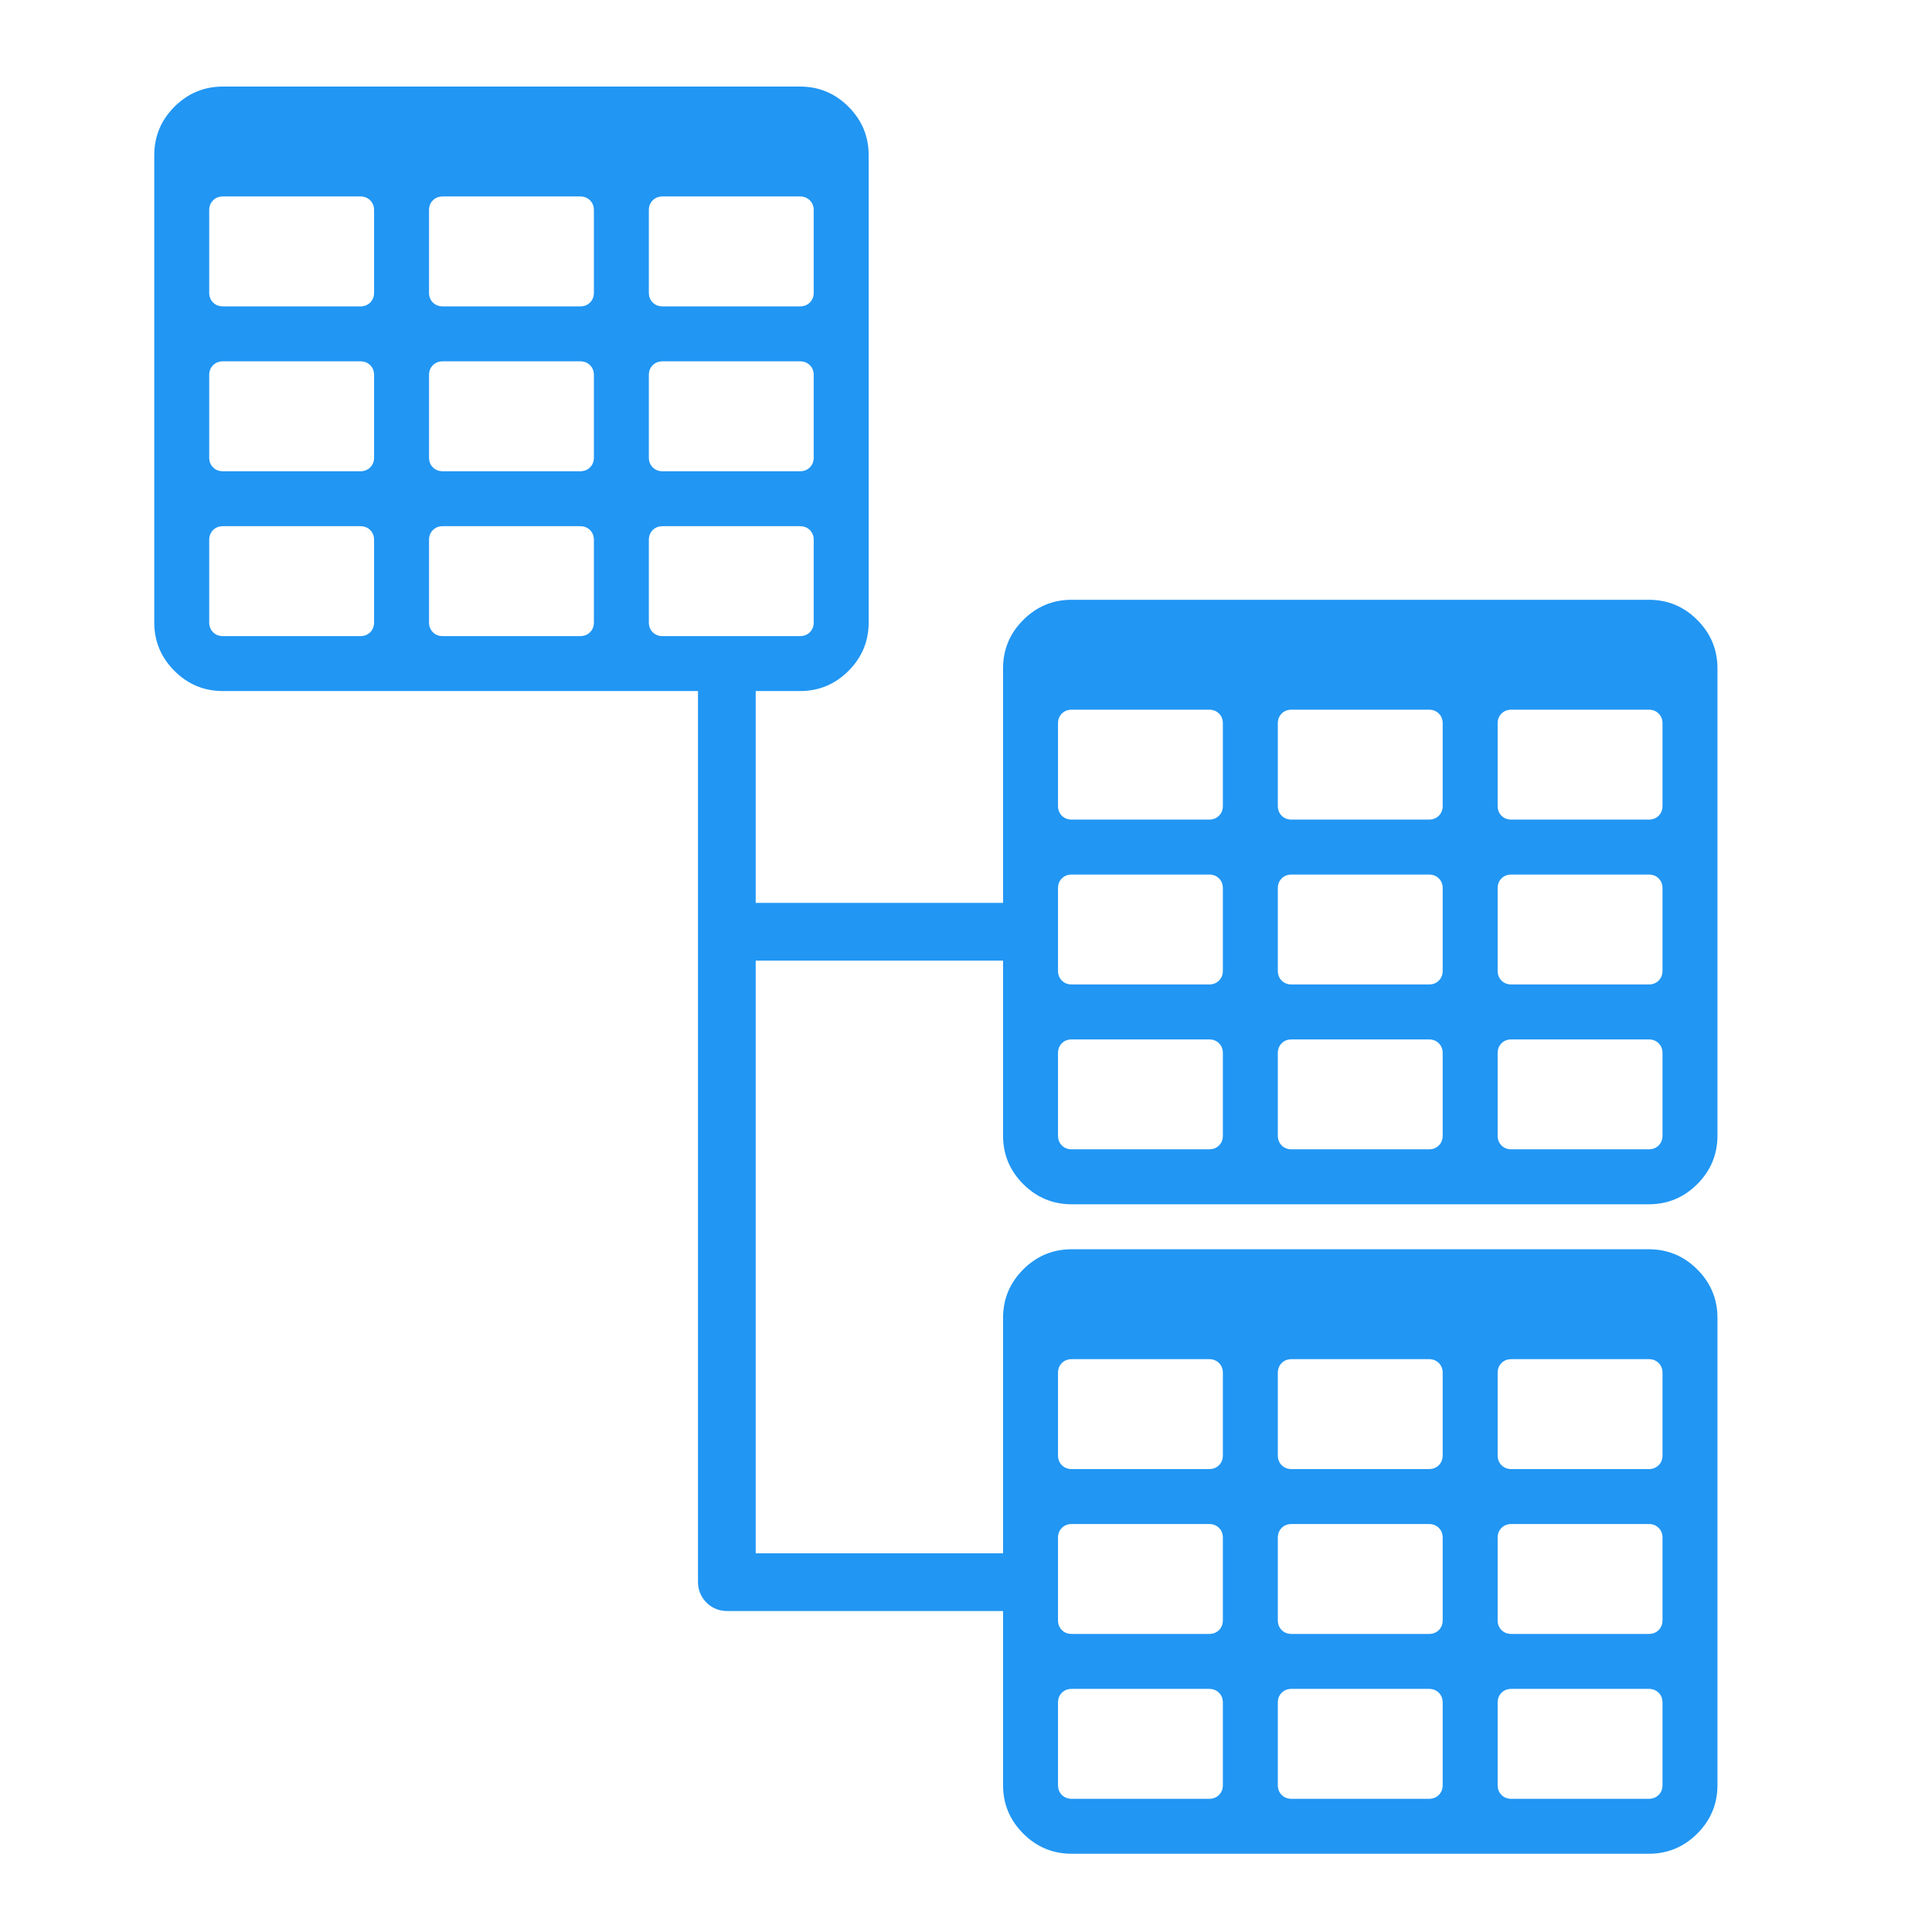
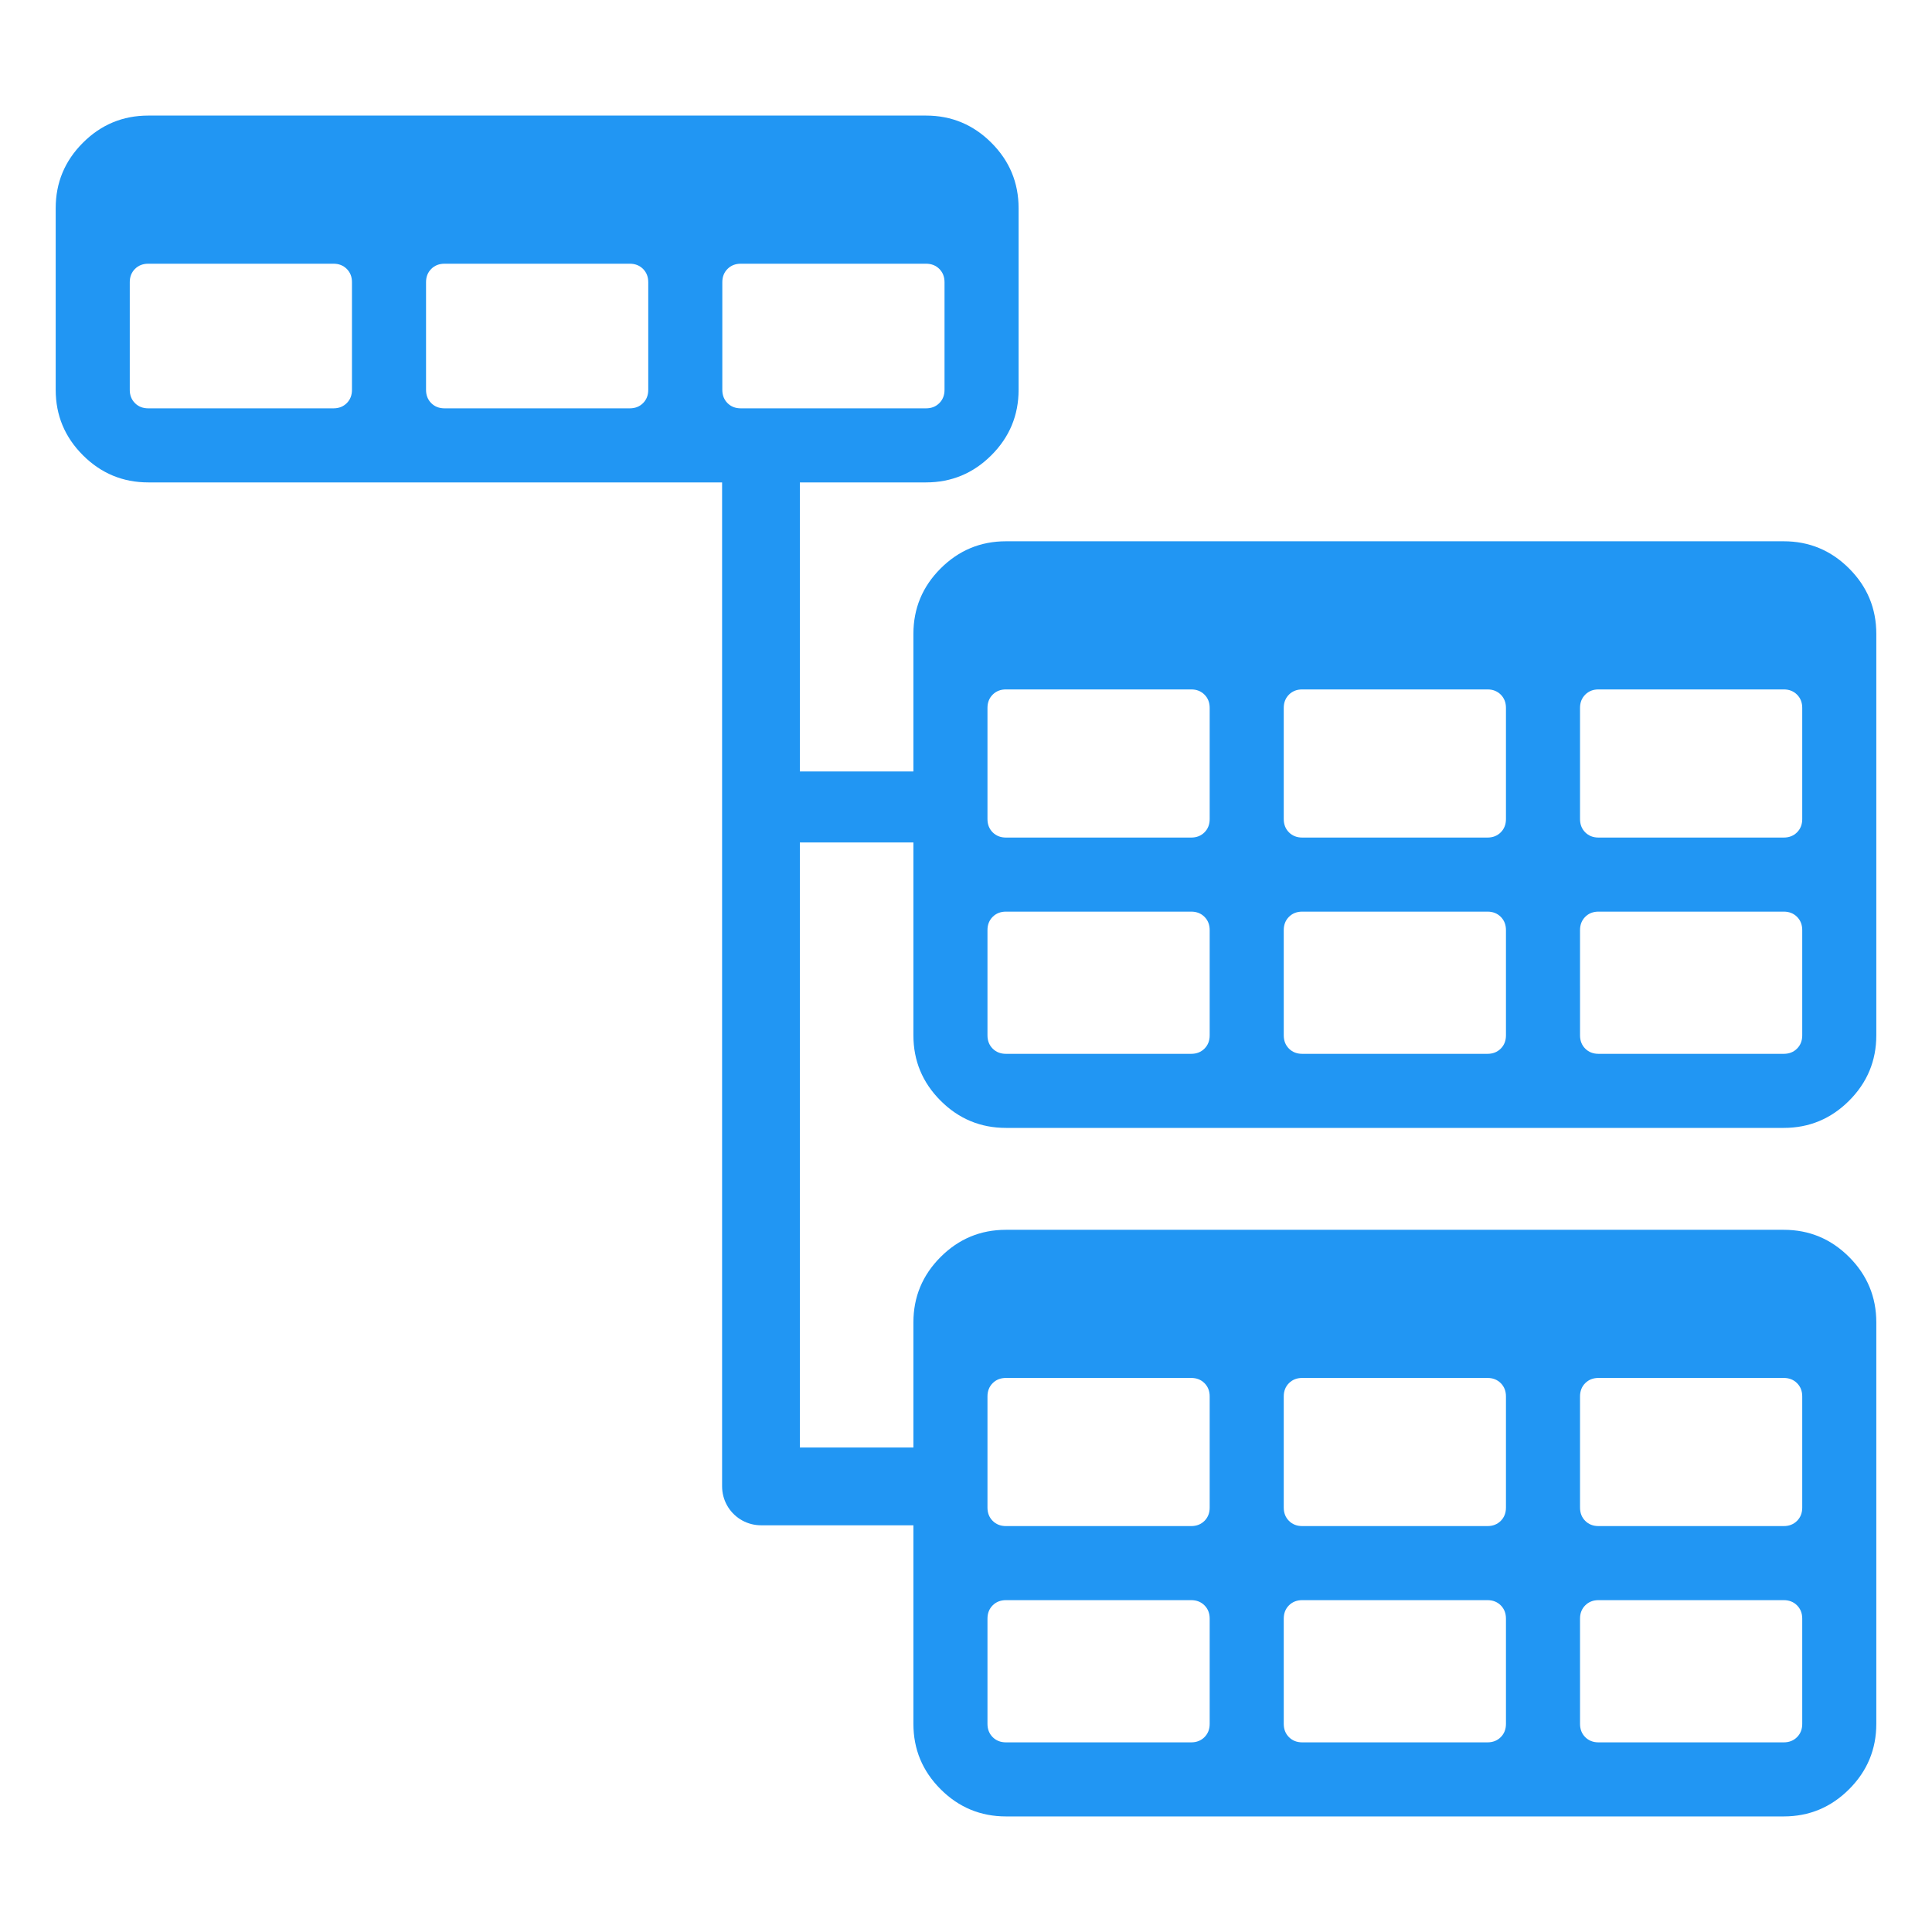
<svg xmlns="http://www.w3.org/2000/svg" width="1792" height="1792" viewBox="0 0 1792 1792" id="svg5453" version="1.1">
  <defs id="defs5459" />
-   <g id="g4307" transform="matrix(1.138972,0,0,1.138972,-76.83338,-167.7666)">
-     <path style="fill:#2196f3;fill-opacity:1" id="path5455" d="m 372.097,654.132 0,-67.13 q 0,-4.895 -3.147,-8.042 -3.147,-3.147 -8.042,-3.147 l -111.883,0 q -4.895,0 -8.042,3.147 -3.147,3.147 -3.147,8.042 l 0,67.13 q 0,4.895 3.147,8.042 3.147,3.147 8.042,3.147 l 111.883,0 q 4.895,0 8.042,-3.147 3.147,-3.147 3.147,-8.042 z m 0,-134.259 0,-67.13 q 0,-4.895 -3.147,-8.042 -3.147,-3.147 -8.042,-3.147 l -111.883,0 q -4.895,0 -8.042,3.147 -3.147,3.147 -3.147,8.042 l 0,67.13 q 0,4.895 3.147,8.042 3.147,3.147 8.042,3.147 l 111.883,0 q 4.895,0 8.042,-3.147 3.147,-3.147 3.147,-8.042 z m 179.012,134.259 0,-67.13 q 0,-4.895 -3.147,-8.042 -3.147,-3.147 -8.042,-3.147 l -111.883,0 q -4.895,0 -8.042,3.147 -3.147,3.147 -3.147,8.042 l 0,67.13 q 0,4.895 3.147,8.042 3.147,3.147 8.042,3.147 l 111.883,0 q 4.895,0 8.042,-3.147 3.147,-3.147 3.147,-8.042 z m -179.012,-268.519 0,-67.13 q 0,-4.895 -3.147,-8.042 -3.147,-3.147 -8.042,-3.147 l -111.883,0 q -4.895,0 -8.042,3.147 -3.147,3.147 -3.147,8.042 l 0,67.13 q 0,4.895 3.147,8.042 3.147,3.147 8.042,3.147 l 111.883,0 q 4.895,0 8.042,-3.147 3.147,-3.147 3.147,-8.042 z m 179.012,134.259 0,-67.13 q 0,-4.895 -3.147,-8.042 -3.147,-3.147 -8.042,-3.147 l -111.883,0 q -4.895,0 -8.042,3.147 -3.147,3.147 -3.147,8.042 l 0,67.13 q 0,4.895 3.147,8.042 3.147,3.147 8.042,3.147 l 111.883,0 q 4.895,0 8.042,-3.147 3.147,-3.147 3.147,-8.042 z m 179.012,134.259 0,-67.13 q 0,-4.895 -3.147,-8.042 -3.147,-3.147 -8.042,-3.147 l -111.883,0 q -4.895,0 -8.042,3.147 -3.147,3.147 -3.147,8.042 l 0,67.13 q 0,4.895 3.147,8.042 3.147,3.147 8.042,3.147 l 111.883,0 q 4.895,0 8.042,-3.147 3.147,-3.147 3.147,-8.042 z m -179.012,-268.519 0,-67.13 q 0,-4.895 -3.147,-8.042 -3.147,-3.147 -8.042,-3.147 l -111.883,0 q -4.895,0 -8.042,3.147 -3.147,3.147 -3.147,8.042 l 0,67.13 q 0,4.895 3.147,8.042 3.147,3.147 8.042,3.147 l 111.883,0 q 4.895,0 8.042,-3.147 3.147,-3.147 3.147,-8.042 z m 179.012,134.259 0,-67.13 q 0,-4.895 -3.147,-8.042 -3.147,-3.147 -8.042,-3.147 l -111.883,0 q -4.895,0 -8.042,3.147 -3.147,3.147 -3.147,8.042 l 0,67.13 q 0,4.895 3.147,8.042 3.147,3.147 8.042,3.147 l 111.883,0 q 4.895,0 8.042,-3.147 3.147,-3.147 3.147,-8.042 z m 0,-134.259 0,-67.13 q 0,-4.895 -3.147,-8.042 -3.147,-3.147 -8.042,-3.147 l -111.883,0 q -4.895,0 -8.042,3.147 -3.147,3.147 -3.147,8.042 l 0,67.13 q 0,4.895 3.147,8.042 3.147,3.147 8.042,3.147 l 111.883,0 q 4.895,0 8.042,-3.147 3.147,-3.147 3.147,-8.042 z m 44.753,-111.883 0,380.401 q 0,23.076 -16.433,39.509 -16.433,16.433 -39.509,16.433 l -469.908,0 q -23.076,0 -39.509,-16.433 -16.433,-16.433 -16.433,-39.509 l 0,-380.401 q 0,-23.076 16.433,-39.509 16.433,-16.433 39.509,-16.433 l 469.908,0 q 23.076,0 39.509,16.433 16.433,16.433 16.433,39.509 z" />
-     <path style="fill:#2196f3;fill-opacity:1" id="path5455-6" d="m 1063.317,1072.076 0,-67.13 q 0,-4.895 -3.147,-8.042 -3.147,-3.147 -8.042,-3.147 l -111.883,0 q -4.895,0 -8.042,3.147 -3.147,3.147 -3.147,8.042 l 0,67.13 q 0,4.895 3.147,8.042 3.147,3.147 8.042,3.147 l 111.883,0 q 4.895,0 8.042,-3.147 3.147,-3.147 3.147,-8.042 z m 0,-134.259 0,-67.13 q 0,-4.895 -3.147,-8.042 -3.147,-3.147 -8.042,-3.147 l -111.883,0 q -4.895,0 -8.042,3.147 -3.147,3.147 -3.147,8.042 l 0,67.13 q 0,4.895 3.147,8.042 3.147,3.147 8.042,3.147 l 111.883,0 q 4.895,0 8.042,-3.147 3.147,-3.147 3.147,-8.042 z m 179.012,134.259 0,-67.13 q 0,-4.895 -3.147,-8.042 -3.147,-3.147 -8.042,-3.147 l -111.883,0 q -4.895,0 -8.041,3.147 -3.147,3.147 -3.147,8.042 l 0,67.13 q 0,4.895 3.147,8.042 3.147,3.147 8.041,3.147 l 111.883,0 q 4.895,0 8.042,-3.147 3.147,-3.147 3.147,-8.042 z m -179.012,-268.519 0,-67.13 q 0,-4.895 -3.147,-8.042 -3.147,-3.147 -8.042,-3.147 l -111.883,0 q -4.895,0 -8.042,3.147 -3.147,3.147 -3.147,8.042 l 0,67.13 q 0,4.895 3.147,8.042 3.147,3.147 8.042,3.147 l 111.883,0 q 4.895,0 8.042,-3.147 3.147,-3.147 3.147,-8.042 z m 179.012,134.259 0,-67.13 q 0,-4.895 -3.147,-8.042 -3.147,-3.147 -8.042,-3.147 l -111.883,0 q -4.895,0 -8.041,3.147 -3.147,3.147 -3.147,8.042 l 0,67.13 q 0,4.895 3.147,8.042 3.147,3.147 8.041,3.147 l 111.883,0 q 4.895,0 8.042,-3.147 3.147,-3.147 3.147,-8.042 z m 179.012,134.259 0,-67.13 q 0,-4.895 -3.147,-8.042 -3.147,-3.147 -8.042,-3.147 l -111.883,0 q -4.895,0 -8.042,3.147 -3.147,3.147 -3.147,8.042 l 0,67.13 q 0,4.895 3.147,8.042 3.147,3.147 8.042,3.147 l 111.883,0 q 4.895,0 8.042,-3.147 3.147,-3.147 3.147,-8.042 z m -179.012,-268.519 0,-67.13 q 0,-4.895 -3.147,-8.042 -3.147,-3.147 -8.042,-3.147 l -111.883,0 q -4.895,0 -8.041,3.147 -3.147,3.147 -3.147,8.042 l 0,67.13 q 0,4.895 3.147,8.042 3.147,3.147 8.041,3.147 l 111.883,0 q 4.895,0 8.042,-3.147 3.147,-3.147 3.147,-8.042 z m 179.012,134.259 0,-67.13 q 0,-4.895 -3.147,-8.042 -3.147,-3.147 -8.042,-3.147 l -111.883,0 q -4.895,0 -8.042,3.147 -3.147,3.147 -3.147,8.042 l 0,67.13 q 0,4.895 3.147,8.042 3.147,3.147 8.042,3.147 l 111.883,0 q 4.895,0 8.042,-3.147 3.147,-3.147 3.147,-8.042 z m 0,-134.259 0,-67.13 q 0,-4.895 -3.147,-8.042 -3.147,-3.147 -8.042,-3.147 l -111.883,0 q -4.895,0 -8.042,3.147 -3.147,3.147 -3.147,8.042 l 0,67.13 q 0,4.895 3.147,8.042 3.147,3.147 8.042,3.147 l 111.883,0 q 4.895,0 8.042,-3.147 3.147,-3.147 3.147,-8.042 z m 44.753,-111.883 0,380.401 q 0,23.076 -16.433,39.509 -16.433,16.433 -39.509,16.433 l -469.908,0 q -23.076,0 -39.509,-16.433 -16.433,-16.433 -16.433,-39.509 l 0,-380.401 q 0,-23.076 16.433,-39.509 16.433,-16.433 39.509,-16.433 l 469.908,0 q 23.076,0 39.509,16.433 16.433,16.433 16.433,39.509 z" />
-     <path style="fill:#2196f3;fill-opacity:1" id="path5455-6-7" d="m 1063.317,1600.986 0,-67.13 q 0,-4.895 -3.147,-8.042 -3.147,-3.147 -8.042,-3.147 l -111.883,0 q -4.895,0 -8.042,3.147 -3.147,3.147 -3.147,8.042 l 0,67.13 q 0,4.895 3.147,8.042 3.147,3.147 8.042,3.147 l 111.883,0 q 4.895,0 8.042,-3.147 3.147,-3.147 3.147,-8.042 z m 0,-134.259 0,-67.13 q 0,-4.895 -3.147,-8.042 -3.147,-3.147 -8.042,-3.147 l -111.883,0 q -4.895,0 -8.042,3.147 -3.147,3.147 -3.147,8.042 l 0,67.13 q 0,4.895 3.147,8.042 3.147,3.147 8.042,3.147 l 111.883,0 q 4.895,0 8.042,-3.147 3.147,-3.147 3.147,-8.042 z m 179.012,134.259 0,-67.13 q 0,-4.895 -3.147,-8.042 -3.147,-3.147 -8.042,-3.147 l -111.883,0 q -4.895,0 -8.041,3.147 -3.147,3.147 -3.147,8.042 l 0,67.13 q 0,4.895 3.147,8.042 3.147,3.147 8.041,3.147 l 111.883,0 q 4.895,0 8.042,-3.147 3.147,-3.147 3.147,-8.042 z m -179.012,-268.519 0,-67.13 q 0,-4.895 -3.147,-8.041 -3.147,-3.147 -8.042,-3.147 l -111.883,0 q -4.895,0 -8.042,3.147 -3.147,3.147 -3.147,8.041 l 0,67.13 q 0,4.895 3.147,8.041 3.147,3.147 8.042,3.147 l 111.883,0 q 4.895,0 8.042,-3.147 3.147,-3.147 3.147,-8.041 z m 179.012,134.259 0,-67.13 q 0,-4.895 -3.147,-8.042 -3.147,-3.147 -8.042,-3.147 l -111.883,0 q -4.895,0 -8.041,3.147 -3.147,3.147 -3.147,8.042 l 0,67.13 q 0,4.895 3.147,8.042 3.147,3.147 8.041,3.147 l 111.883,0 q 4.895,0 8.042,-3.147 3.147,-3.147 3.147,-8.042 z m 179.012,134.259 0,-67.13 q 0,-4.895 -3.147,-8.042 -3.147,-3.147 -8.042,-3.147 l -111.883,0 q -4.895,0 -8.042,3.147 -3.147,3.147 -3.147,8.042 l 0,67.13 q 0,4.895 3.147,8.042 3.147,3.147 8.042,3.147 l 111.883,0 q 4.895,0 8.042,-3.147 3.147,-3.147 3.147,-8.042 z m -179.012,-268.519 0,-67.13 q 0,-4.895 -3.147,-8.041 -3.147,-3.147 -8.042,-3.147 l -111.883,0 q -4.895,0 -8.041,3.147 -3.147,3.147 -3.147,8.041 l 0,67.13 q 0,4.895 3.147,8.041 3.147,3.147 8.041,3.147 l 111.883,0 q 4.895,0 8.042,-3.147 3.147,-3.147 3.147,-8.041 z m 179.012,134.259 0,-67.13 q 0,-4.895 -3.147,-8.042 -3.147,-3.147 -8.042,-3.147 l -111.883,0 q -4.895,0 -8.042,3.147 -3.147,3.147 -3.147,8.042 l 0,67.13 q 0,4.895 3.147,8.042 3.147,3.147 8.042,3.147 l 111.883,0 q 4.895,0 8.042,-3.147 3.147,-3.147 3.147,-8.042 z m 0,-134.259 0,-67.13 q 0,-4.895 -3.147,-8.041 -3.147,-3.147 -8.042,-3.147 l -111.883,0 q -4.895,0 -8.042,3.147 -3.147,3.147 -3.147,8.041 l 0,67.13 q 0,4.895 3.147,8.041 3.147,3.147 8.042,3.147 l 111.883,0 q 4.895,0 8.042,-3.147 3.147,-3.147 3.147,-8.041 z m 44.753,-111.883 0,380.401 q 0,23.076 -16.433,39.509 -16.433,16.433 -39.509,16.433 l -469.907,0 q -23.076,0 -39.509,-16.433 -16.433,-16.433 -16.433,-39.509 l 0,-380.401 q 0,-23.076 16.433,-39.509 16.433,-16.433 39.509,-16.433 l 469.907,0 q 23.076,0 39.509,16.433 16.433,16.433 16.433,39.509 z" />
-     <path id="path4261" d="m 906.25,906.062 -242.188,0" style="color:#000000;clip-rule:nonzero;display:inline;overflow:visible;visibility:visible;opacity:1;isolation:auto;mix-blend-mode:normal;color-interpolation:sRGB;color-interpolation-filters:linearRGB;solid-color:#000000;solid-opacity:1;fill:none;fill-opacity:1;fill-rule:evenodd;stroke:#2196f3;stroke-width:47;stroke-linecap:butt;stroke-linejoin:round;stroke-miterlimit:4;stroke-dasharray:none;stroke-dashoffset:0;stroke-opacity:1;color-rendering:auto;image-rendering:auto;shape-rendering:auto;text-rendering:auto;enable-background:accumulate" />
-     <path id="path4291" d="m 659.375,688.875 0,746.875 254.688,0" style="color:#000000;clip-rule:nonzero;display:inline;overflow:visible;visibility:visible;opacity:1;isolation:auto;mix-blend-mode:normal;color-interpolation:sRGB;color-interpolation-filters:linearRGB;solid-color:#000000;solid-opacity:1;fill:none;fill-opacity:1;fill-rule:evenodd;stroke:#2196f3;stroke-width:47;stroke-linecap:butt;stroke-linejoin:round;stroke-miterlimit:4;stroke-dasharray:none;stroke-dashoffset:0;stroke-opacity:1;color-rendering:auto;image-rendering:auto;shape-rendering:auto;text-rendering:auto;enable-background:accumulate" />
+   <g id="g4315" transform="translate(7.0000002e-6,-1.5e-5)">
+     <path id="path4204" d="m 137.538,107.203 c -23.616,0 -43.834,8.409 -60.652,25.227 -16.818,16.818 -25.227,37.033 -25.227,60.649 l 0,118.529 0,49.967 c 0,23.616 8.409,43.834 25.227,60.652 16.818,16.818 37.036,25.224 60.652,25.224 l 721.365,0 c 23.616,0 43.834,-8.407 60.652,-25.224 16.818,-16.818 25.227,-37.035 25.227,-60.652 l 0,-49.967 0,-118.529 c 0,-23.616 -8.409,-43.831 -25.227,-60.649 -16.818,-16.818 -37.035,-25.227 -60.652,-25.227 l -721.365,0 z m 0,137.403 171.754,0 c 5.009,-2e-5 9.123,1.61 12.344,4.831 3.22,3.22 4.831,7.334 4.831,12.344 l 0,49.827 0,49.967 c 0,5.01 -1.61,9.123 -4.831,12.344 -3.22,3.22 -7.334,4.831 -12.344,4.831 l -171.754,0 c -5.009,0 -9.126,-1.61 -12.346,-4.831 -3.22,-3.22 -4.831,-7.334 -4.831,-12.344 l 0,-49.967 0,-49.827 c 0,-5.009 1.61,-9.123 4.831,-12.344 3.22,-3.22 7.337,-4.831 12.346,-4.831 z m 274.807,0 171.752,0 c 5.009,-2e-5 9.126,1.61 12.346,4.831 3.22,3.22 4.831,7.334 4.831,12.344 l 0,49.827 0,49.967 c 0,5.01 -1.61,9.123 -4.831,12.344 -3.22,3.22 -7.337,4.831 -12.346,4.831 l -171.752,0 c -5.009,0 -9.126,-1.61 -12.346,-4.831 -3.22,-3.22 -4.831,-7.334 -4.831,-12.344 l 0,-49.967 0,-49.827 c 0,-5.009 1.61,-9.123 4.831,-12.344 3.22,-3.22 7.337,-4.831 12.346,-4.831 z m 274.804,0 171.754,0 c 5.01,-2e-5 9.126,1.61 12.346,4.831 3.22,3.22 4.831,7.334 4.831,12.344 l 0,49.827 0,49.967 c 0,5.01 -1.61,9.123 -4.831,12.344 -3.22,3.22 -7.337,4.831 -12.346,4.831 l -171.754,0 c -5.01,0 -9.123,-1.61 -12.344,-4.831 -3.22,-3.22 -4.831,-7.334 -4.831,-12.344 l 0,-49.967 0,-49.827 c 0,-5.009 1.61,-9.123 4.831,-12.344 3.22,-3.22 7.334,-4.831 12.344,-4.831 z" style="fill:#2196f3;fill-opacity:1" />
+     <path id="path4261" d="m 894.223,748.497 -199.788,0" style="color:#000000;clip-rule:nonzero;display:inline;overflow:visible;visibility:visible;opacity:1;isolation:auto;mix-blend-mode:normal;color-interpolation:sRGB;color-interpolation-filters:linearRGB;solid-color:#000000;solid-opacity:1;fill:none;fill-opacity:1;fill-rule:evenodd;stroke:#2196f3;stroke-width:65.864;stroke-linecap:butt;stroke-linejoin:round;stroke-miterlimit:4;stroke-dasharray:none;stroke-dashoffset:0;stroke-opacity:1;color-rendering:auto;image-rendering:auto;shape-rendering:auto;text-rendering:auto;enable-background:accumulate" />
+     <path id="path4291" d="m 705.846,418.11 0,960.569 186.952,0" style="color:#000000;clip-rule:nonzero;display:inline;overflow:visible;visibility:visible;opacity:1;isolation:auto;mix-blend-mode:normal;color-interpolation:sRGB;color-interpolation-filters:linearRGB;solid-color:#000000;solid-opacity:1;fill:none;fill-opacity:1;fill-rule:evenodd;stroke:#2196f3;stroke-width:72.151;stroke-linecap:butt;stroke-linejoin:round;stroke-miterlimit:4;stroke-dasharray:none;stroke-dashoffset:0;stroke-opacity:1;color-rendering:auto;image-rendering:auto;shape-rendering:auto;text-rendering:auto;enable-background:accumulate" />
+     <path d="m 847.218,914.959 0,45.331 c 0,23.616 8.409,43.834 25.227,60.652 16.818,16.818 37.036,25.227 60.652,25.227 l 721.365,0 c 23.616,0 43.834,-8.409 60.652,-25.227 16.817,-16.817 25.227,-37.035 25.227,-60.652 l 0,-45.331 -68.702,0 0,45.331 c 0,5.01 -1.61,9.126 -4.831,12.346 -3.22,3.22 -7.337,4.831 -12.346,4.831 l -171.754,0 c -5.009,0 -9.123,-1.61 -12.344,-4.831 -3.22,-3.22 -4.83,-7.337 -4.83,-12.346 l 0,-45.331 -68.702,0 0,45.331 c 0,5.01 -1.61,9.126 -4.83,12.346 -3.221,3.22 -7.337,4.831 -12.346,4.831 l -171.752,0 c -5.009,0 -9.126,-1.61 -12.346,-4.831 -3.22,-3.22 -4.831,-7.337 -4.831,-12.346 l 0,-45.331 -68.702,0 0,45.331 c 0,5.01 -1.61,9.126 -4.831,12.346 -3.22,3.22 -7.334,4.831 -12.344,4.831 l -171.754,0 c -5.009,0 -9.126,-1.61 -12.346,-4.831 -3.22,-3.22 -4.831,-7.337 -4.831,-12.346 l 0,-45.331 -68.702,0 z M 933.096,502.057 c -23.616,0 -43.834,8.409 -60.652,25.227 -16.818,16.818 -25.227,37.035 -25.227,60.652 l 0,327.024 68.702,0 0,-52.217 c 0,-5.01 1.61,-9.126 4.831,-12.346 3.22,-3.22 7.337,-4.831 12.346,-4.831 l 171.754,0 c 5.01,0 9.123,1.61 12.344,4.831 3.22,3.22 4.831,7.337 4.831,12.346 l 0,52.217 68.701,0 0,-52.217 c 0,-5.01 1.61,-9.126 4.831,-12.346 3.22,-3.22 7.337,-4.831 12.346,-4.831 l 171.751,0 c 5.01,0 9.126,1.61 12.346,4.831 3.22,3.22 4.831,7.337 4.831,12.346 l 0,52.217 68.701,0 0,-52.217 c 0,-5.01 1.611,-9.126 4.831,-12.346 3.22,-3.22 7.334,-4.831 12.344,-4.831 l 171.754,0 c 5.009,0 9.126,1.61 12.346,4.831 3.221,3.22 4.831,7.337 4.831,12.346 l 0,52.217 68.702,0 0,-327.024 c 0,-23.616 -8.409,-43.834 -25.227,-60.652 -16.818,-16.818 -37.035,-25.227 -60.652,-25.227 l -721.365,0 z m 0,137.403 171.754,0 c 5.01,0 9.123,1.61 12.344,4.831 3.22,3.22 4.831,7.337 4.831,12.346 l 0,103.053 c 0,5.009 -1.61,9.123 -4.831,12.344 -3.22,3.22 -7.334,4.831 -12.344,4.831 l -171.754,0 c -5.009,0 -9.126,-1.61 -12.346,-4.831 -3.22,-3.22 -4.831,-7.334 -4.831,-12.344 l 0,-103.053 c 0,-5.009 1.61,-9.126 4.831,-12.346 3.22,-3.22 7.337,-4.831 12.346,-4.831 z m 274.807,0 171.751,0 c 5.01,0 9.126,1.61 12.346,4.831 3.22,3.22 4.831,7.337 4.831,12.346 l 0,103.053 c 0,5.009 -1.61,9.123 -4.831,12.344 -3.22,3.22 -7.337,4.831 -12.346,4.831 l -171.751,0 c -5.009,0 -9.126,-1.61 -12.347,-4.831 -3.22,-3.22 -4.831,-7.334 -4.831,-12.344 l 0,-103.053 c 0,-5.009 1.61,-9.126 4.831,-12.346 3.22,-3.22 7.337,-4.831 12.347,-4.831 z m 274.804,0 171.754,0 c 5.009,0 9.126,1.61 12.346,4.831 3.221,3.22 4.831,7.337 4.831,12.346 l 0,103.053 c 0,5.009 -1.61,9.123 -4.831,12.344 -3.22,3.22 -7.337,4.831 -12.346,4.831 l -171.754,0 c -5.01,0 -9.123,-1.61 -12.344,-4.831 -3.22,-3.22 -4.831,-7.334 -4.831,-12.344 l 0,-103.053 c 0,-5.009 1.611,-9.126 4.831,-12.346 3.22,-3.22 7.334,-4.831 12.344,-4.831 z" style="fill:#2196f3;fill-opacity:1" id="path5455-6-3" />
+     <path d="m 847.218,1553.588 0,45.331 c 0,23.616 8.409,43.834 25.227,60.652 16.818,16.818 37.036,25.227 60.652,25.227 l 721.365,0 c 23.616,0 43.834,-8.409 60.652,-25.227 16.817,-16.818 25.227,-37.035 25.227,-60.652 l 0,-45.331 -68.702,0 0,45.331 c 0,5.01 -1.61,9.126 -4.831,12.346 -3.22,3.22 -7.337,4.831 -12.346,4.831 l -171.754,0 c -5.01,0 -9.123,-1.61 -12.344,-4.831 -3.22,-3.22 -4.83,-7.337 -4.83,-12.346 l 0,-45.331 -68.702,0 0,45.331 c 0,5.01 -1.61,9.126 -4.831,12.346 -3.22,3.22 -7.337,4.831 -12.346,4.831 l -171.751,0 c -5.009,0 -9.126,-1.61 -12.346,-4.831 -3.22,-3.22 -4.831,-7.337 -4.831,-12.346 l 0,-45.331 -68.702,0 0,45.331 c 0,5.01 -1.61,9.126 -4.831,12.346 -3.22,3.22 -7.334,4.831 -12.344,4.831 l -171.754,0 c -5.009,0 -9.126,-1.61 -12.346,-4.831 -3.22,-3.22 -4.83,-7.337 -4.83,-12.346 l 0,-45.331 -68.702,0 z m 85.878,-412.902 c -23.616,0 -43.834,8.409 -60.652,25.227 -16.817,16.818 -25.227,37.036 -25.227,60.652 l 0,327.024 68.702,0 0,-52.217 c 0,-5.009 1.61,-9.126 4.83,-12.346 3.22,-3.22 7.337,-4.83 12.346,-4.83 l 171.754,0 c 5.01,0 9.123,1.61 12.344,4.83 3.22,3.221 4.831,7.337 4.831,12.346 l 0,52.217 68.701,0 0,-52.217 c 0,-5.009 1.61,-9.126 4.831,-12.346 3.22,-3.22 7.337,-4.83 12.346,-4.83 l 171.751,0 c 5.01,0 9.126,1.61 12.346,4.83 3.22,3.221 4.831,7.337 4.831,12.346 l 0,52.217 68.701,0 0,-52.217 c 0,-5.009 1.611,-9.126 4.831,-12.346 3.22,-3.22 7.334,-4.83 12.344,-4.83 l 171.754,0 c 5.01,0 9.126,1.61 12.346,4.83 3.221,3.221 4.831,7.337 4.831,12.346 l 0,52.217 68.702,0 0,-327.024 c 0,-23.616 -8.409,-43.834 -25.227,-60.652 -16.818,-16.817 -37.035,-25.227 -60.652,-25.227 l -721.365,0 z m 0,137.403 171.754,0 c 5.01,0 9.123,1.61 12.344,4.831 3.22,3.22 4.831,7.337 4.831,12.346 l 0,103.052 c 0,5.009 -1.61,9.123 -4.831,12.344 -3.22,3.22 -7.334,4.83 -12.344,4.83 l -171.754,0 c -5.009,0 -9.126,-1.61 -12.346,-4.83 -3.22,-3.22 -4.83,-7.334 -4.83,-12.344 l 0,-103.052 c 0,-5.01 1.61,-9.126 4.83,-12.346 3.22,-3.22 7.337,-4.831 12.346,-4.831 z m 274.807,0 171.751,0 c 5.01,0 9.126,1.61 12.346,4.831 3.22,3.22 4.831,7.337 4.831,12.346 l 0,103.052 c 0,5.009 -1.61,9.123 -4.831,12.344 -3.221,3.22 -7.337,4.83 -12.346,4.83 l -171.751,0 c -5.009,0 -9.126,-1.61 -12.346,-4.83 -3.22,-3.22 -4.831,-7.334 -4.831,-12.344 l 0,-103.052 c 0,-5.01 1.61,-9.126 4.831,-12.346 3.22,-3.22 7.337,-4.831 12.346,-4.831 z m 274.804,0 171.754,0 c 5.01,0 9.126,1.61 12.346,4.831 3.221,3.22 4.831,7.337 4.831,12.346 l 0,103.052 c 0,5.009 -1.61,9.123 -4.831,12.344 -3.22,3.22 -7.337,4.83 -12.346,4.83 l -171.754,0 c -5.01,0 -9.123,-1.61 -12.344,-4.83 -3.22,-3.22 -4.831,-7.334 -4.831,-12.344 l 0,-103.052 c 0,-5.01 1.611,-9.126 4.831,-12.346 3.22,-3.22 7.334,-4.831 12.344,-4.831 z" style="fill:#2196f3;fill-opacity:1" id="path5455-6-3-6" />
  </g>
</svg>
